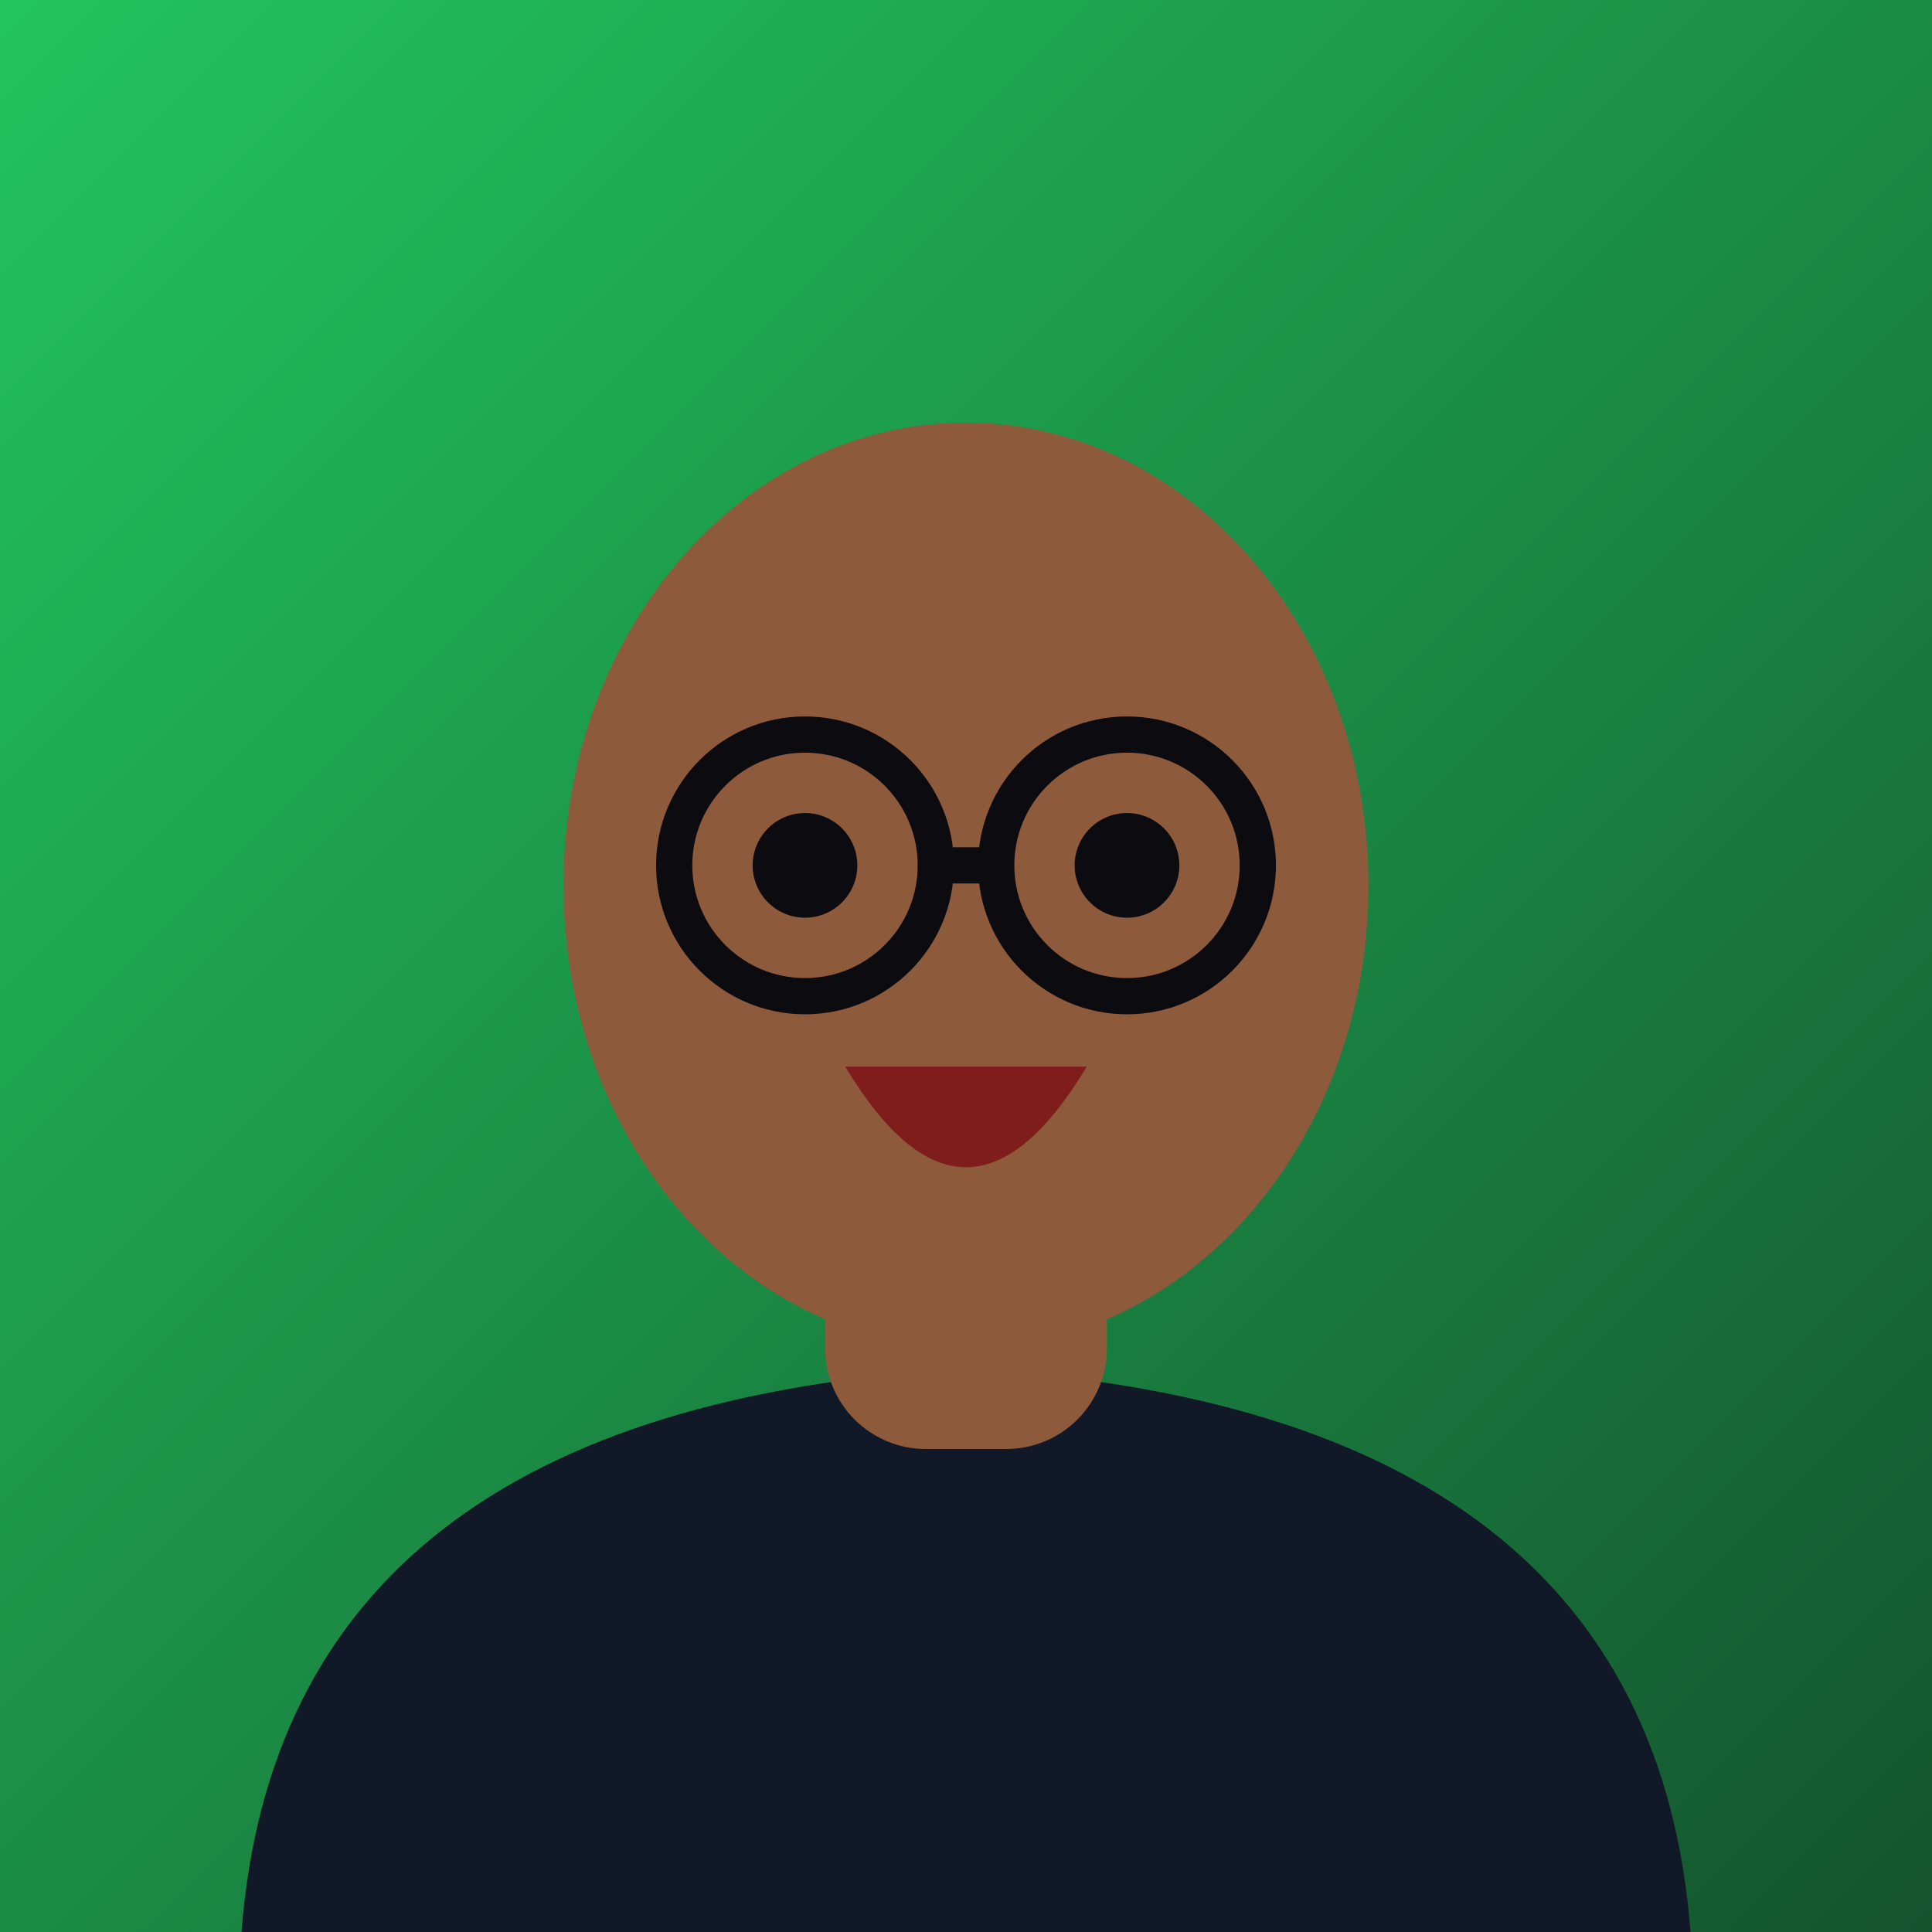
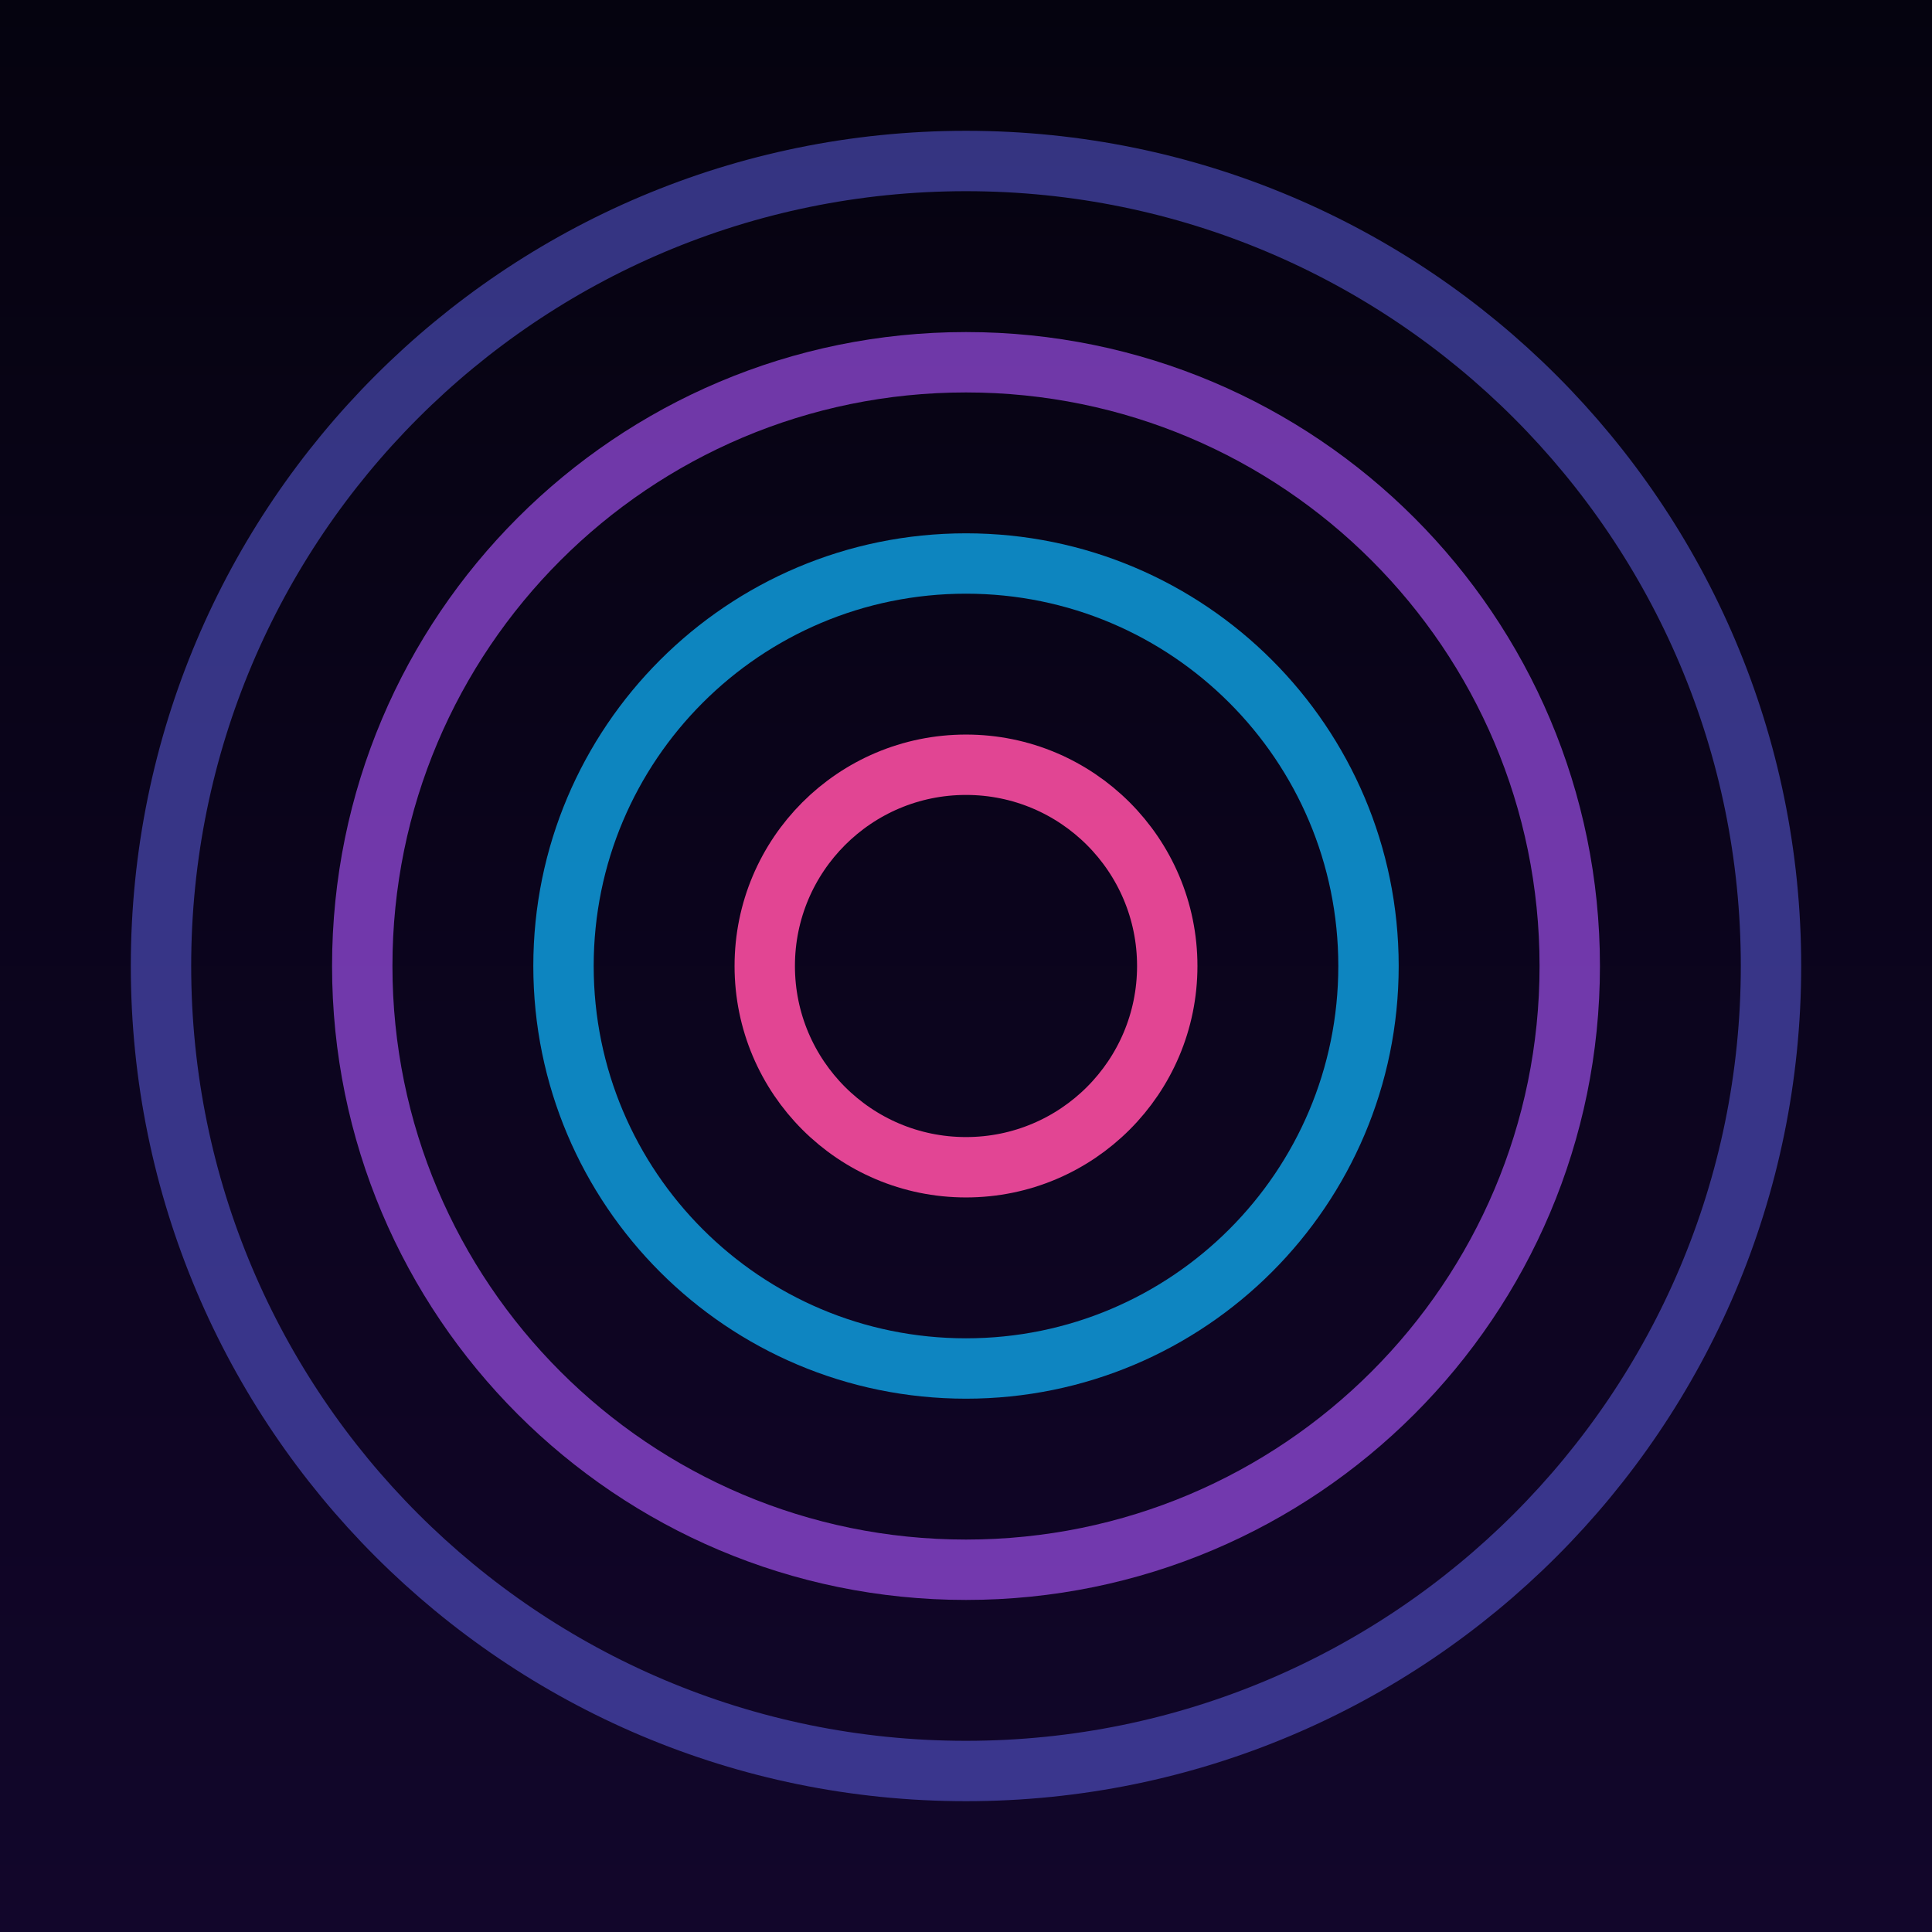
<svg xmlns="http://www.w3.org/2000/svg" viewBox="0 0 96 96" width="96" height="96">
  <defs>
-     <linearGradient id="b19" x1="0" y1="0" x2="1" y2="1">
-       <stop offset="0" stop-color="#22c55e" />
-       <stop offset="1" stop-color="#14532d" />
+     <linearGradient id="g19" x1="0" y1="0" x2="0" y2="1">
+       <stop offset="0" stop-color="#05030f" />
+       <stop offset="1" stop-color="#12062b" />
    </linearGradient>
  </defs>
-   <rect width="96" height="96" fill="url(#b19)" />
-   <path d="M12 96 Q14 70 48 68 Q82 70 84 96 Z" fill="#111827" />
-   <rect x="41" y="58" width="14" height="14" rx="5" fill="#8d5a3b" />
-   <ellipse cx="48" cy="44" rx="20" ry="23" fill="#8d5a3b" />
-   <circle cx="40" cy="43" r="2.6" fill="#0b0b10" />
-   <circle cx="56" cy="43" r="2.6" fill="#0b0b10" />
-   <g fill="none" stroke="#0b0b10" stroke-width="1.8">
-     <circle cx="40" cy="43" r="6.5" />
-     <circle cx="56" cy="43" r="6.5" />
-     <path d="M46.5 43h3" />
-   </g>
-   <path d="M42 53 Q48 63 54 53 Z" fill="#7f1d1d" />
+   <rect width="96" height="96" fill="url(#g19)" />
+   <circle cx="48" cy="48" r="10" fill="none" stroke="#ec4899" stroke-width="3" opacity="0.95" />
+   <circle cx="48" cy="48" r="20" fill="none" stroke="#0ea5e9" stroke-width="3" opacity="0.80" />
+   <circle cx="48" cy="48" r="30" fill="none" stroke="#a855f7" stroke-width="3" opacity="0.65" />
+   <circle cx="48" cy="48" r="40" fill="none" stroke="#6366f1" stroke-width="3" opacity="0.50" />
</svg>
